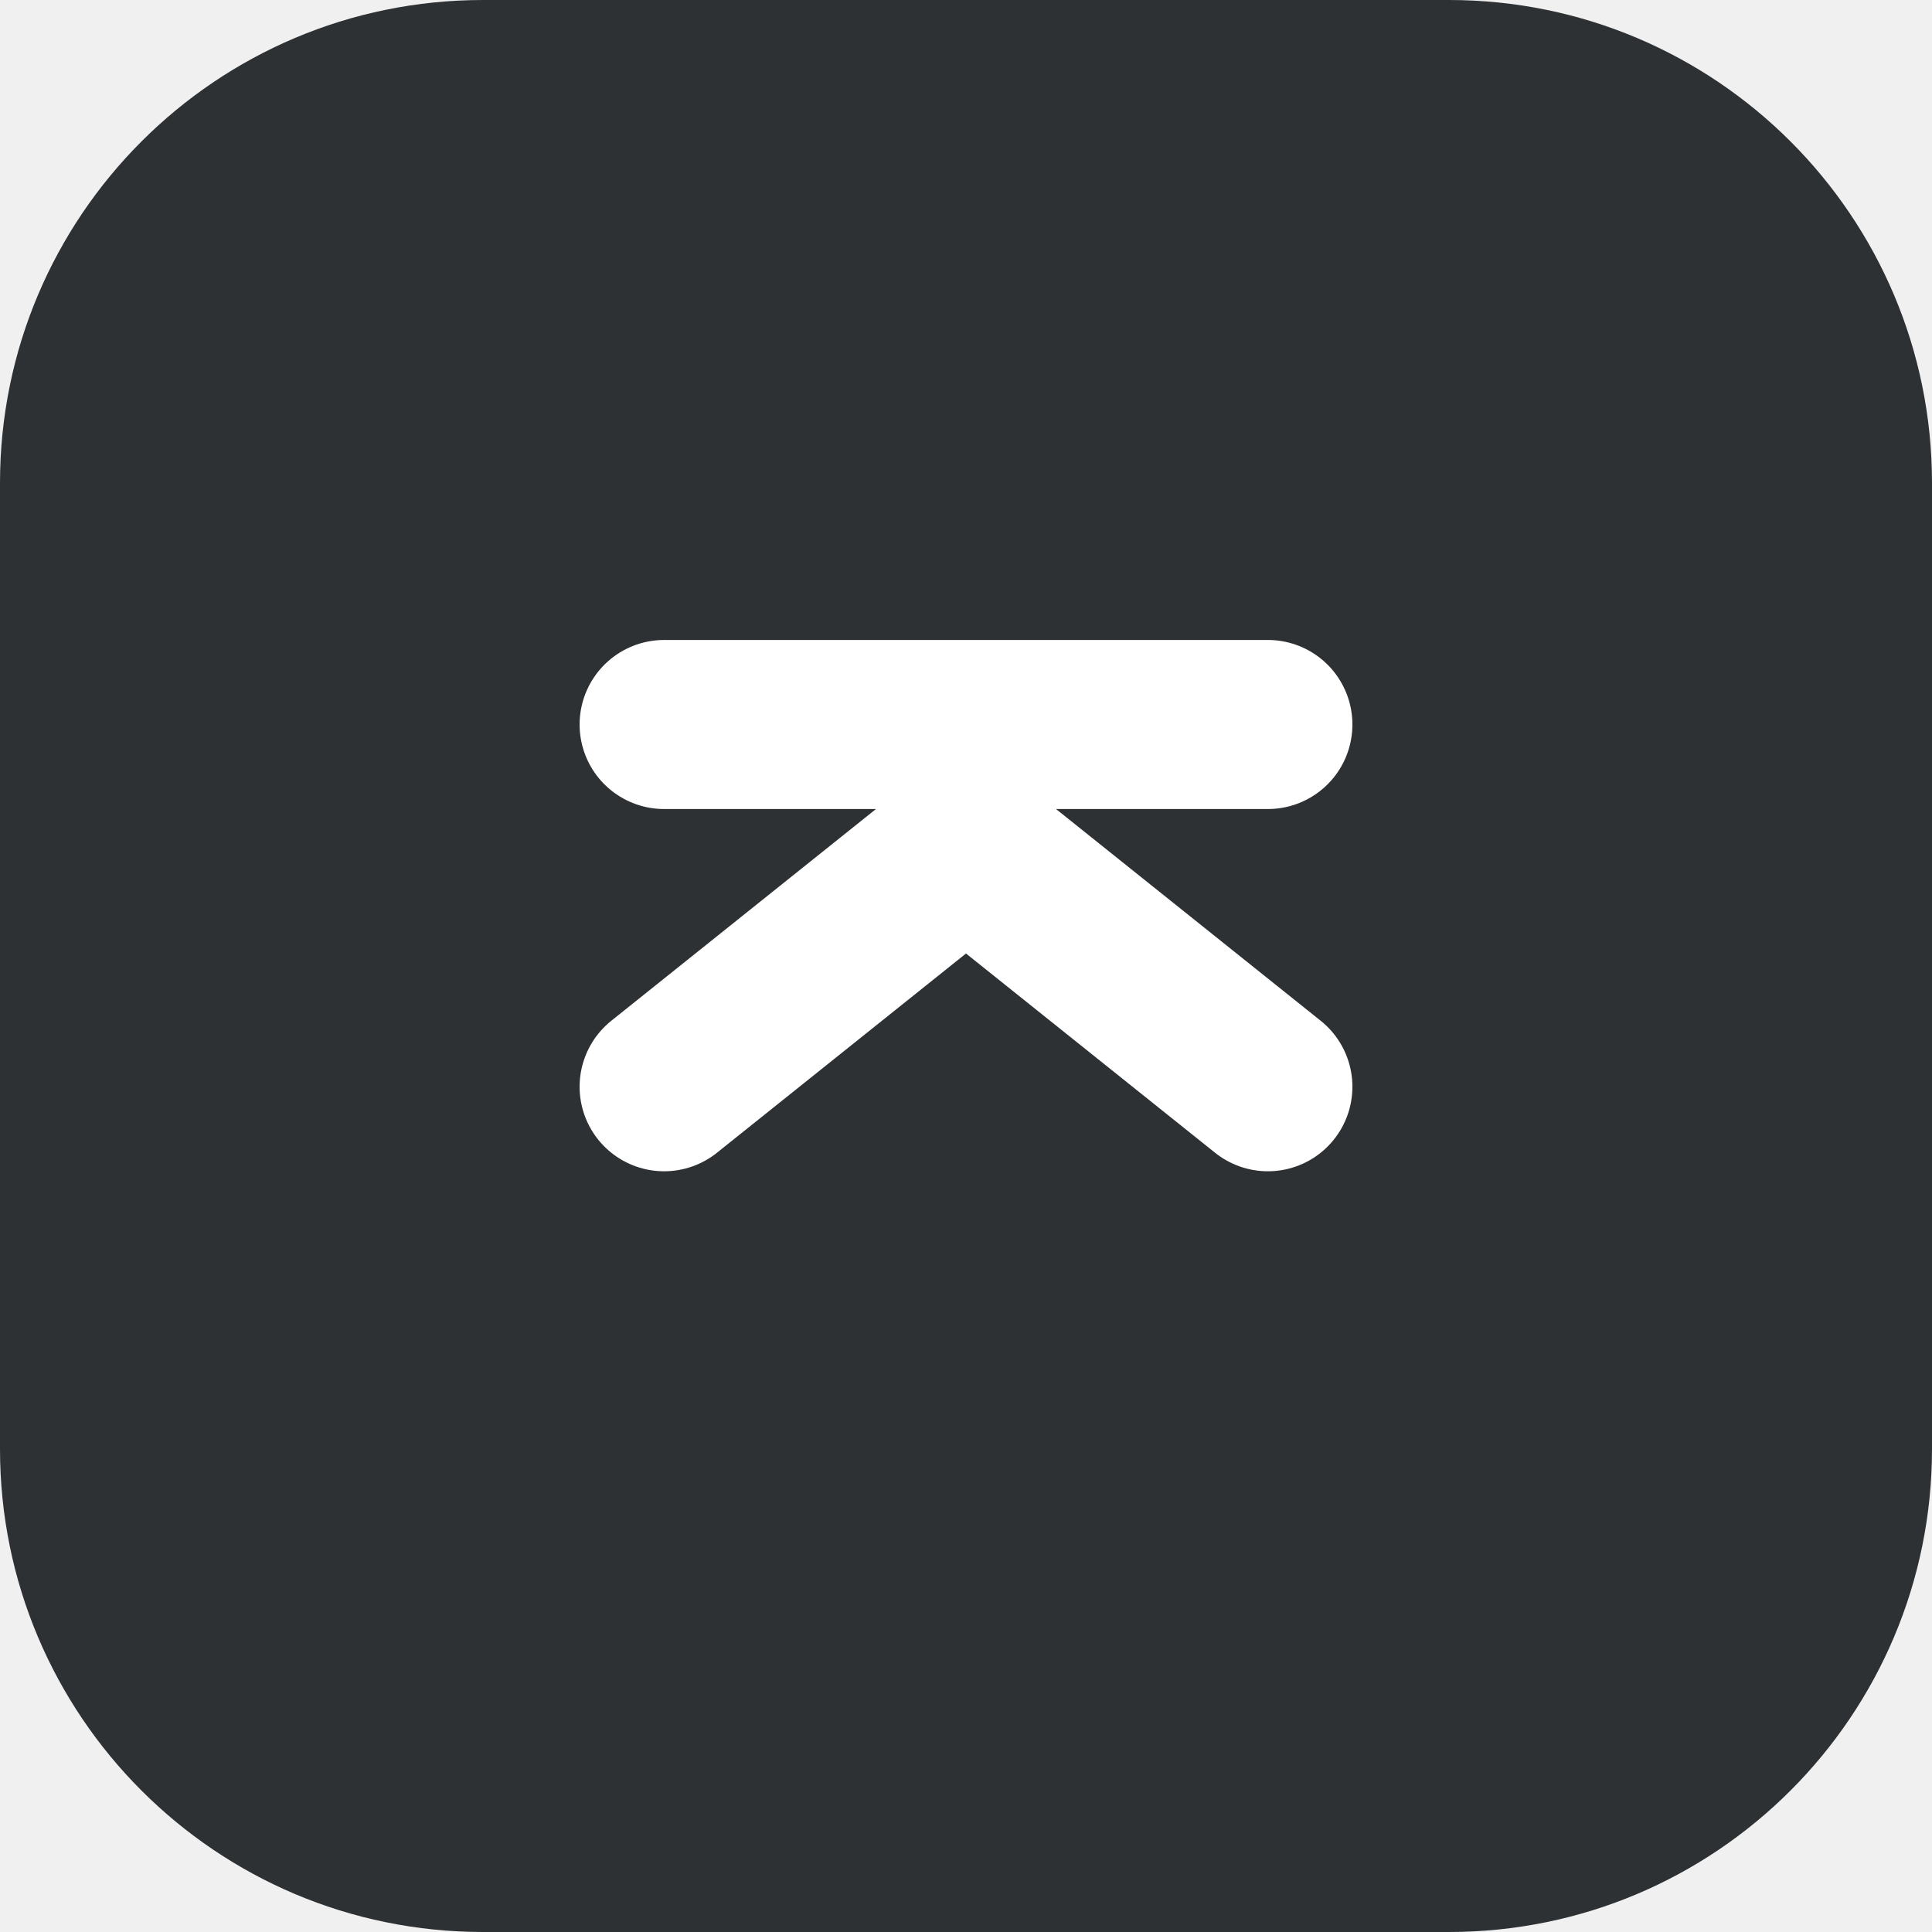
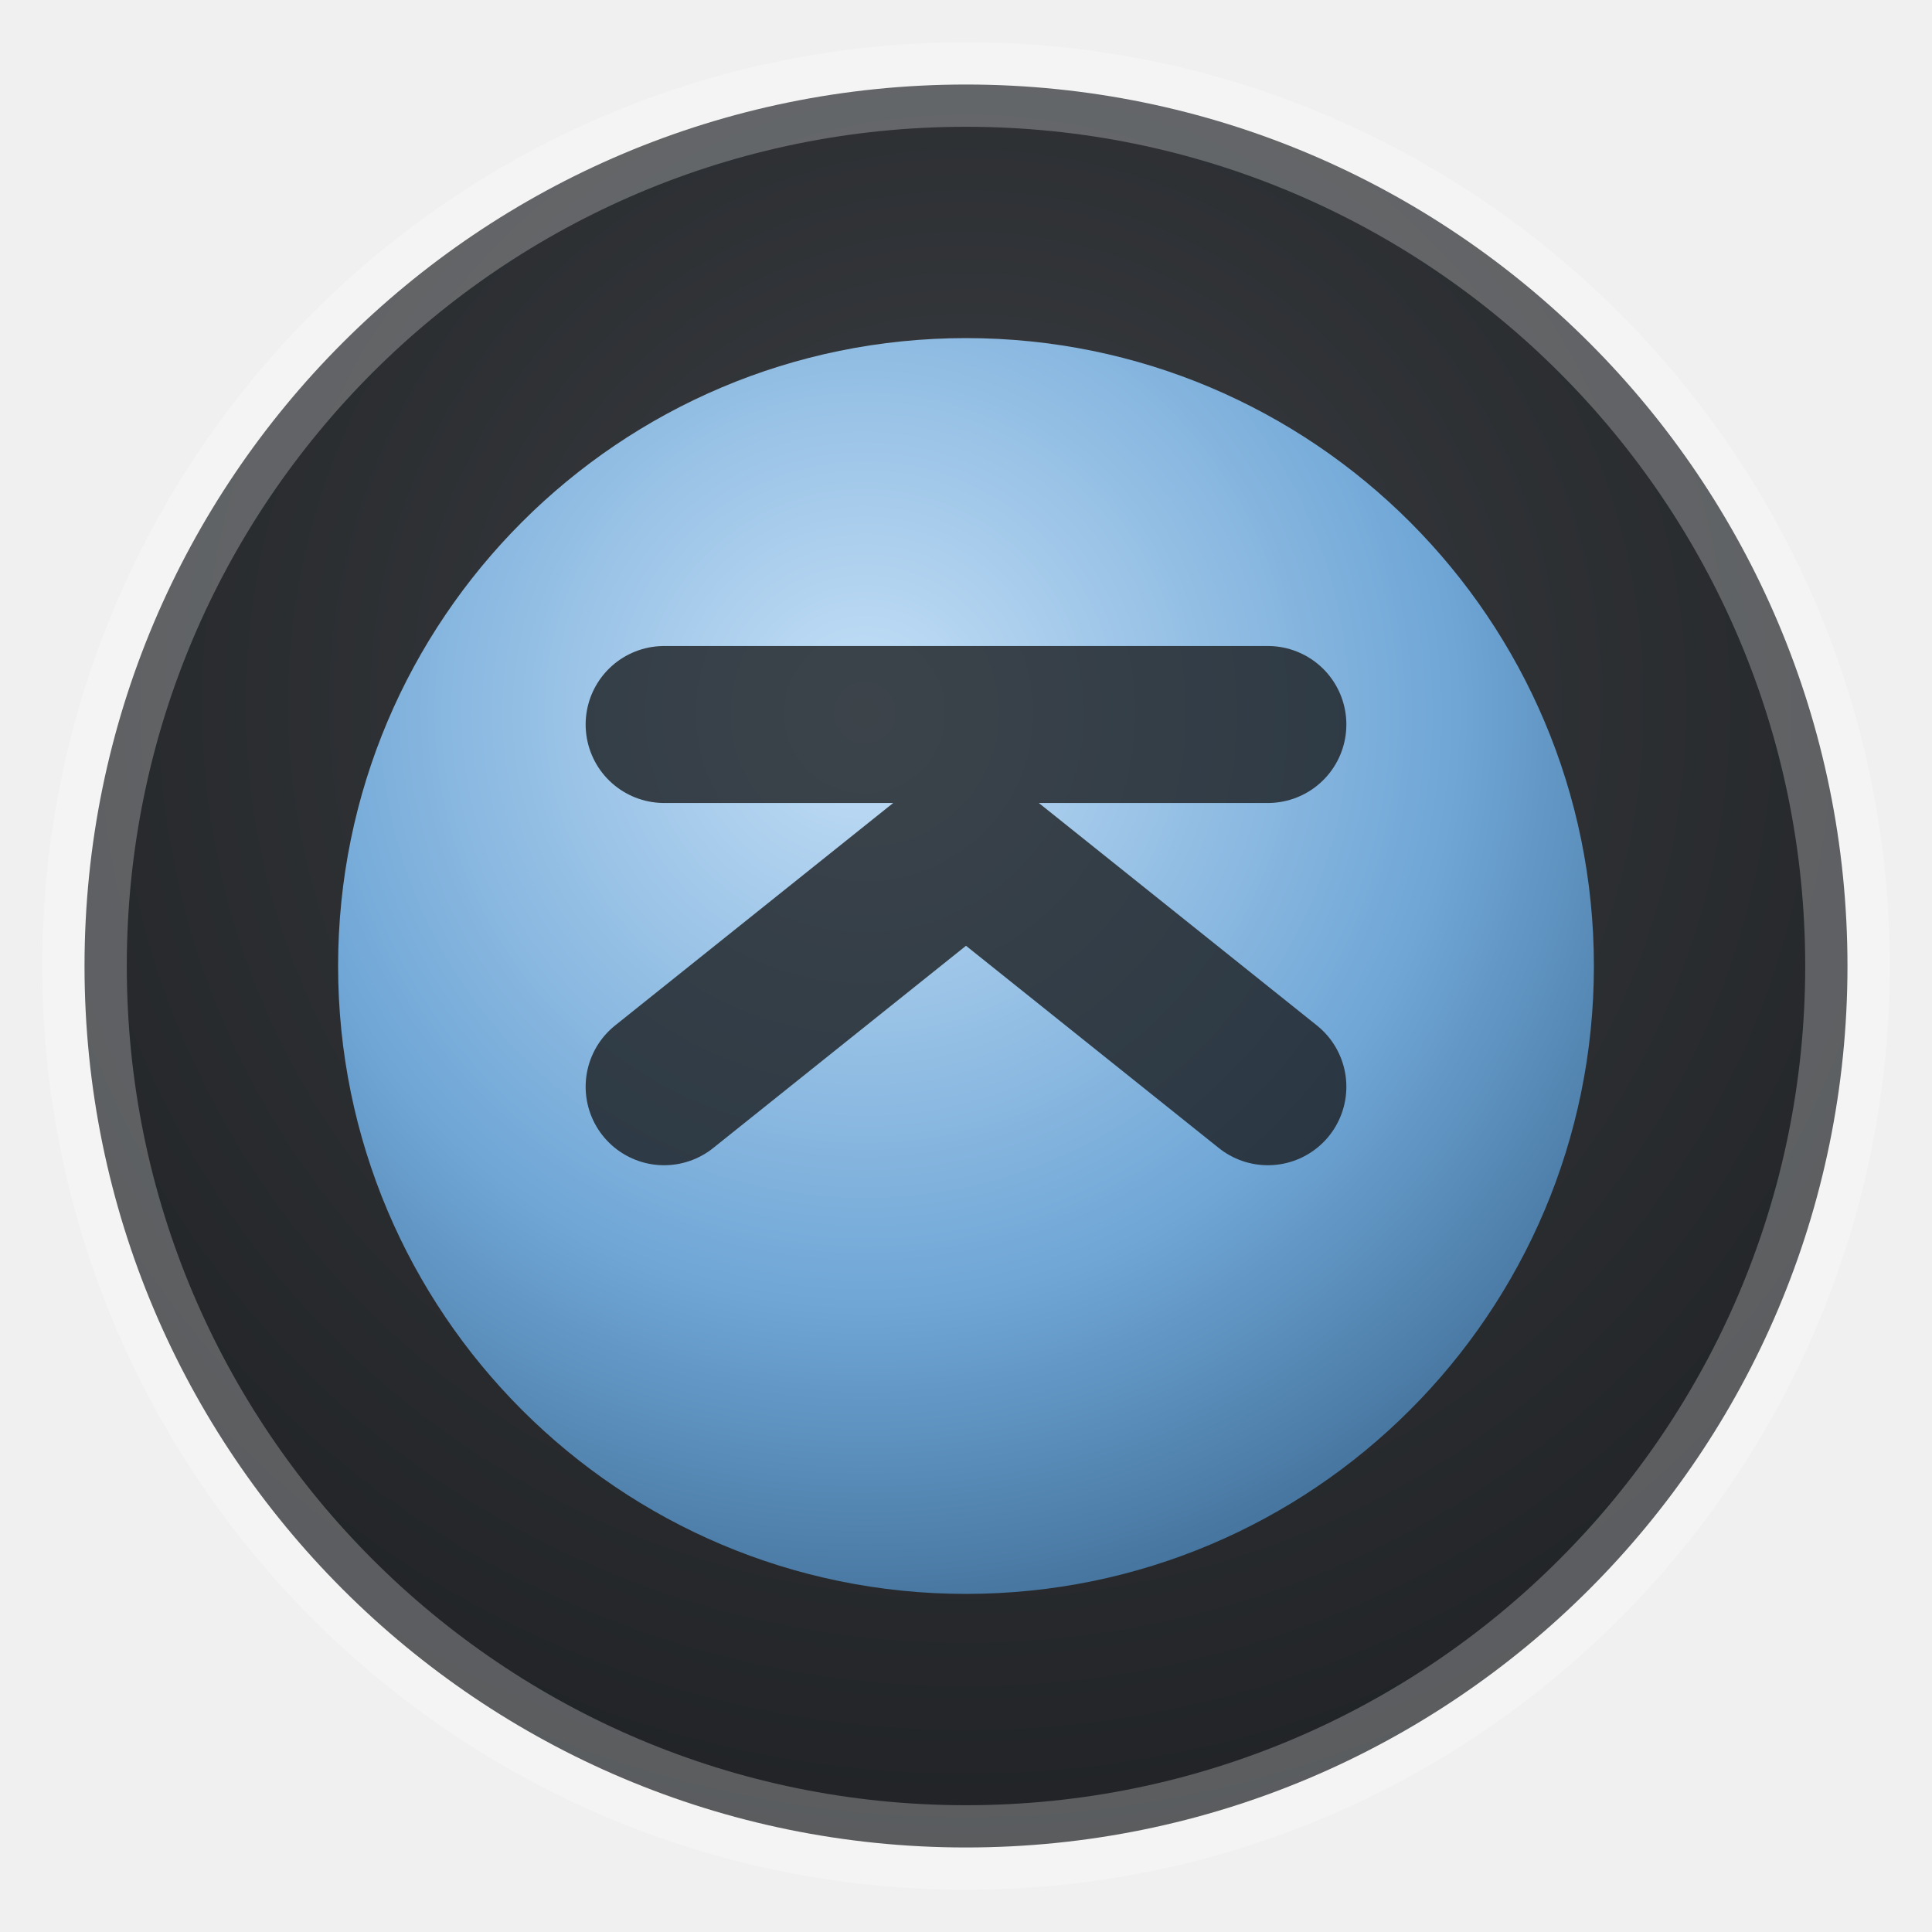
<svg xmlns="http://www.w3.org/2000/svg" width="64" height="64" viewBox="0 0 16 16">
  <g transform="translate(0 0)">
-     <rect x="0" y="0" width="16" height="16" rx="4" fill="#2e3134" />
-     <path d="M3.5 4h5m-5 3 2.5-2L8.5 7" fill="none" stroke="#ffffff" transform="translate(2 2)" stroke-width="1.4" stroke-linecap="round" stroke-linejoin="round" />
+     <defs>
+       <radialGradient id="o885909b" cx="0.5" cy="0.35" r="0.8">
+         <stop offset="0" stop-color="#3b3e42" />
+         <stop offset="1" stop-color="#1b1d20" />
+       </radialGradient>
+       <radialGradient id="o885909j" cx="0.42" cy="0.3" r="0.85">
+         <stop offset="0" stop-color="#c5e0f7" />
+         <stop offset="0.55" stop-color="#6fa6d6" />
+         <stop offset="1" stop-color="#2f5a80" />
+       </radialGradient>
+     </defs>
+     <circle cx="8" cy="8" r="7.3" fill="url(#o885909b)" />
+     <circle cx="8" cy="8" r="7.3" fill="none" stroke="#ffffff" stroke-opacity="0.26" stroke-width="0.7" />
+     <circle cx="8" cy="8" r="5.2" fill="url(#o885909j)" />
+     <path d="M3.5 4h5m-5 3 2.5-2L8.5 7" fill="none" stroke="#1b1d20" transform="translate(2 2)" stroke-width="1.3" stroke-linecap="round" stroke-linejoin="round" stroke-opacity="0.8" />
  </g>
</svg>
